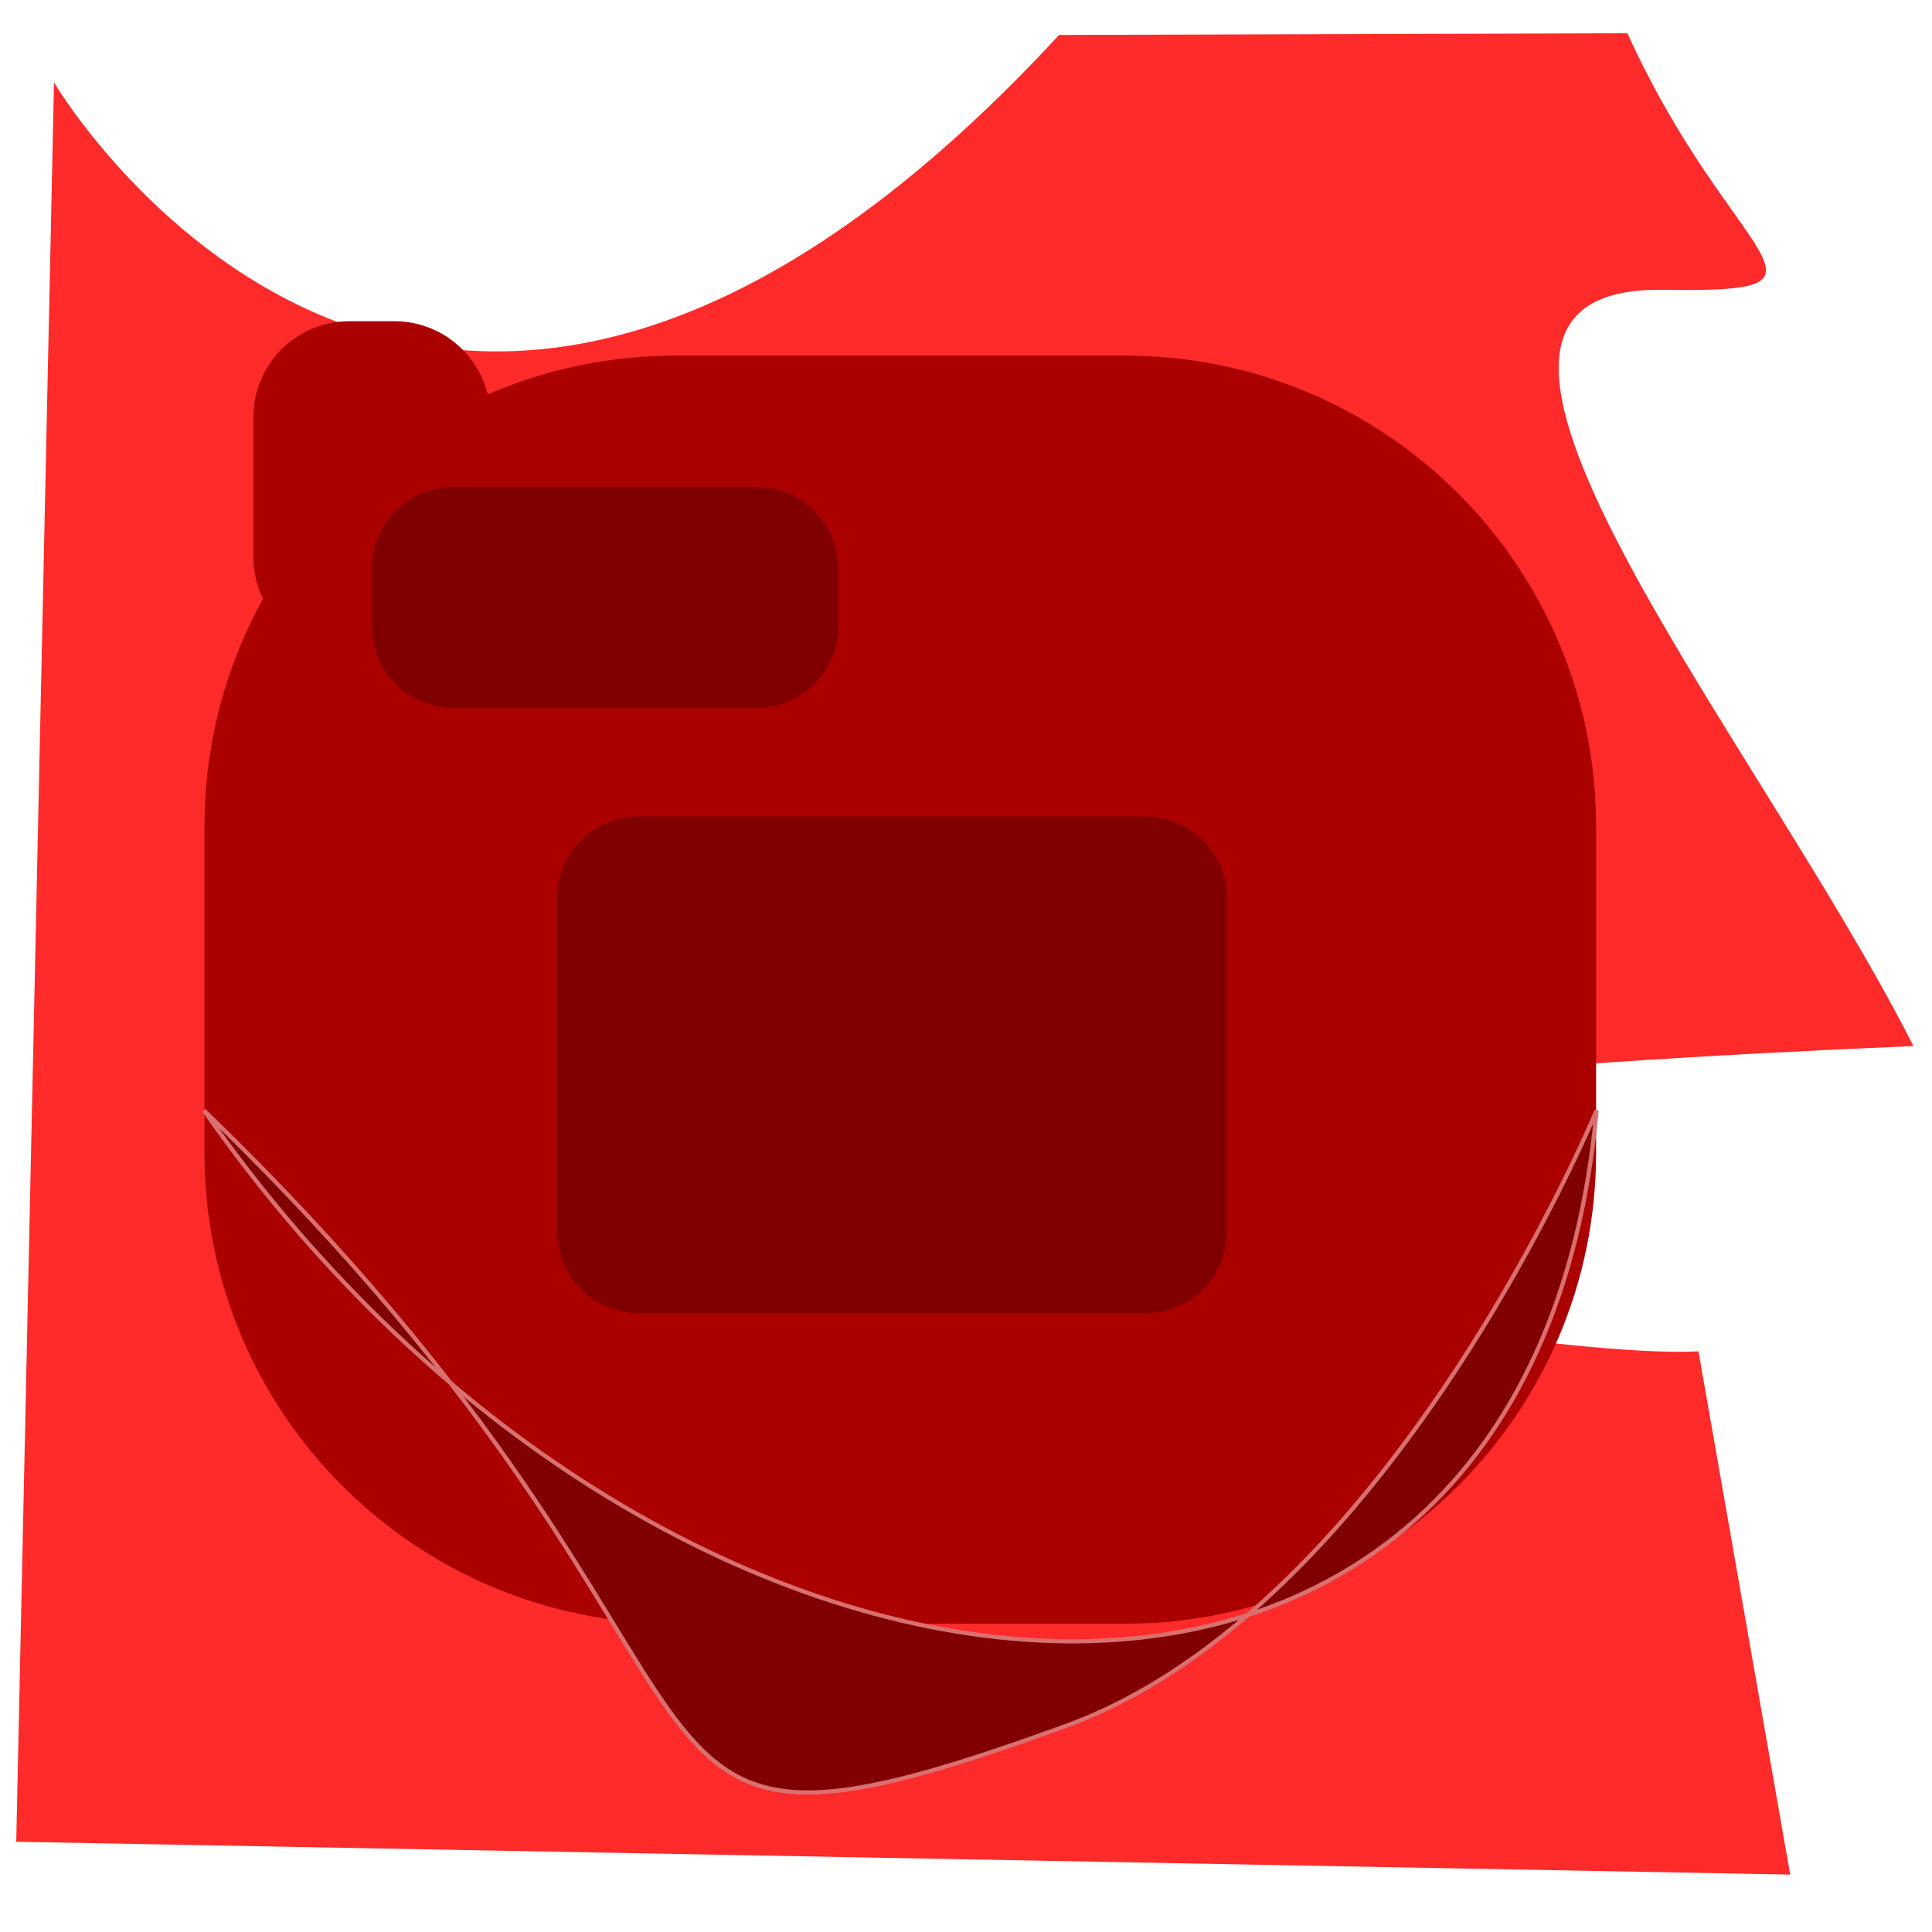
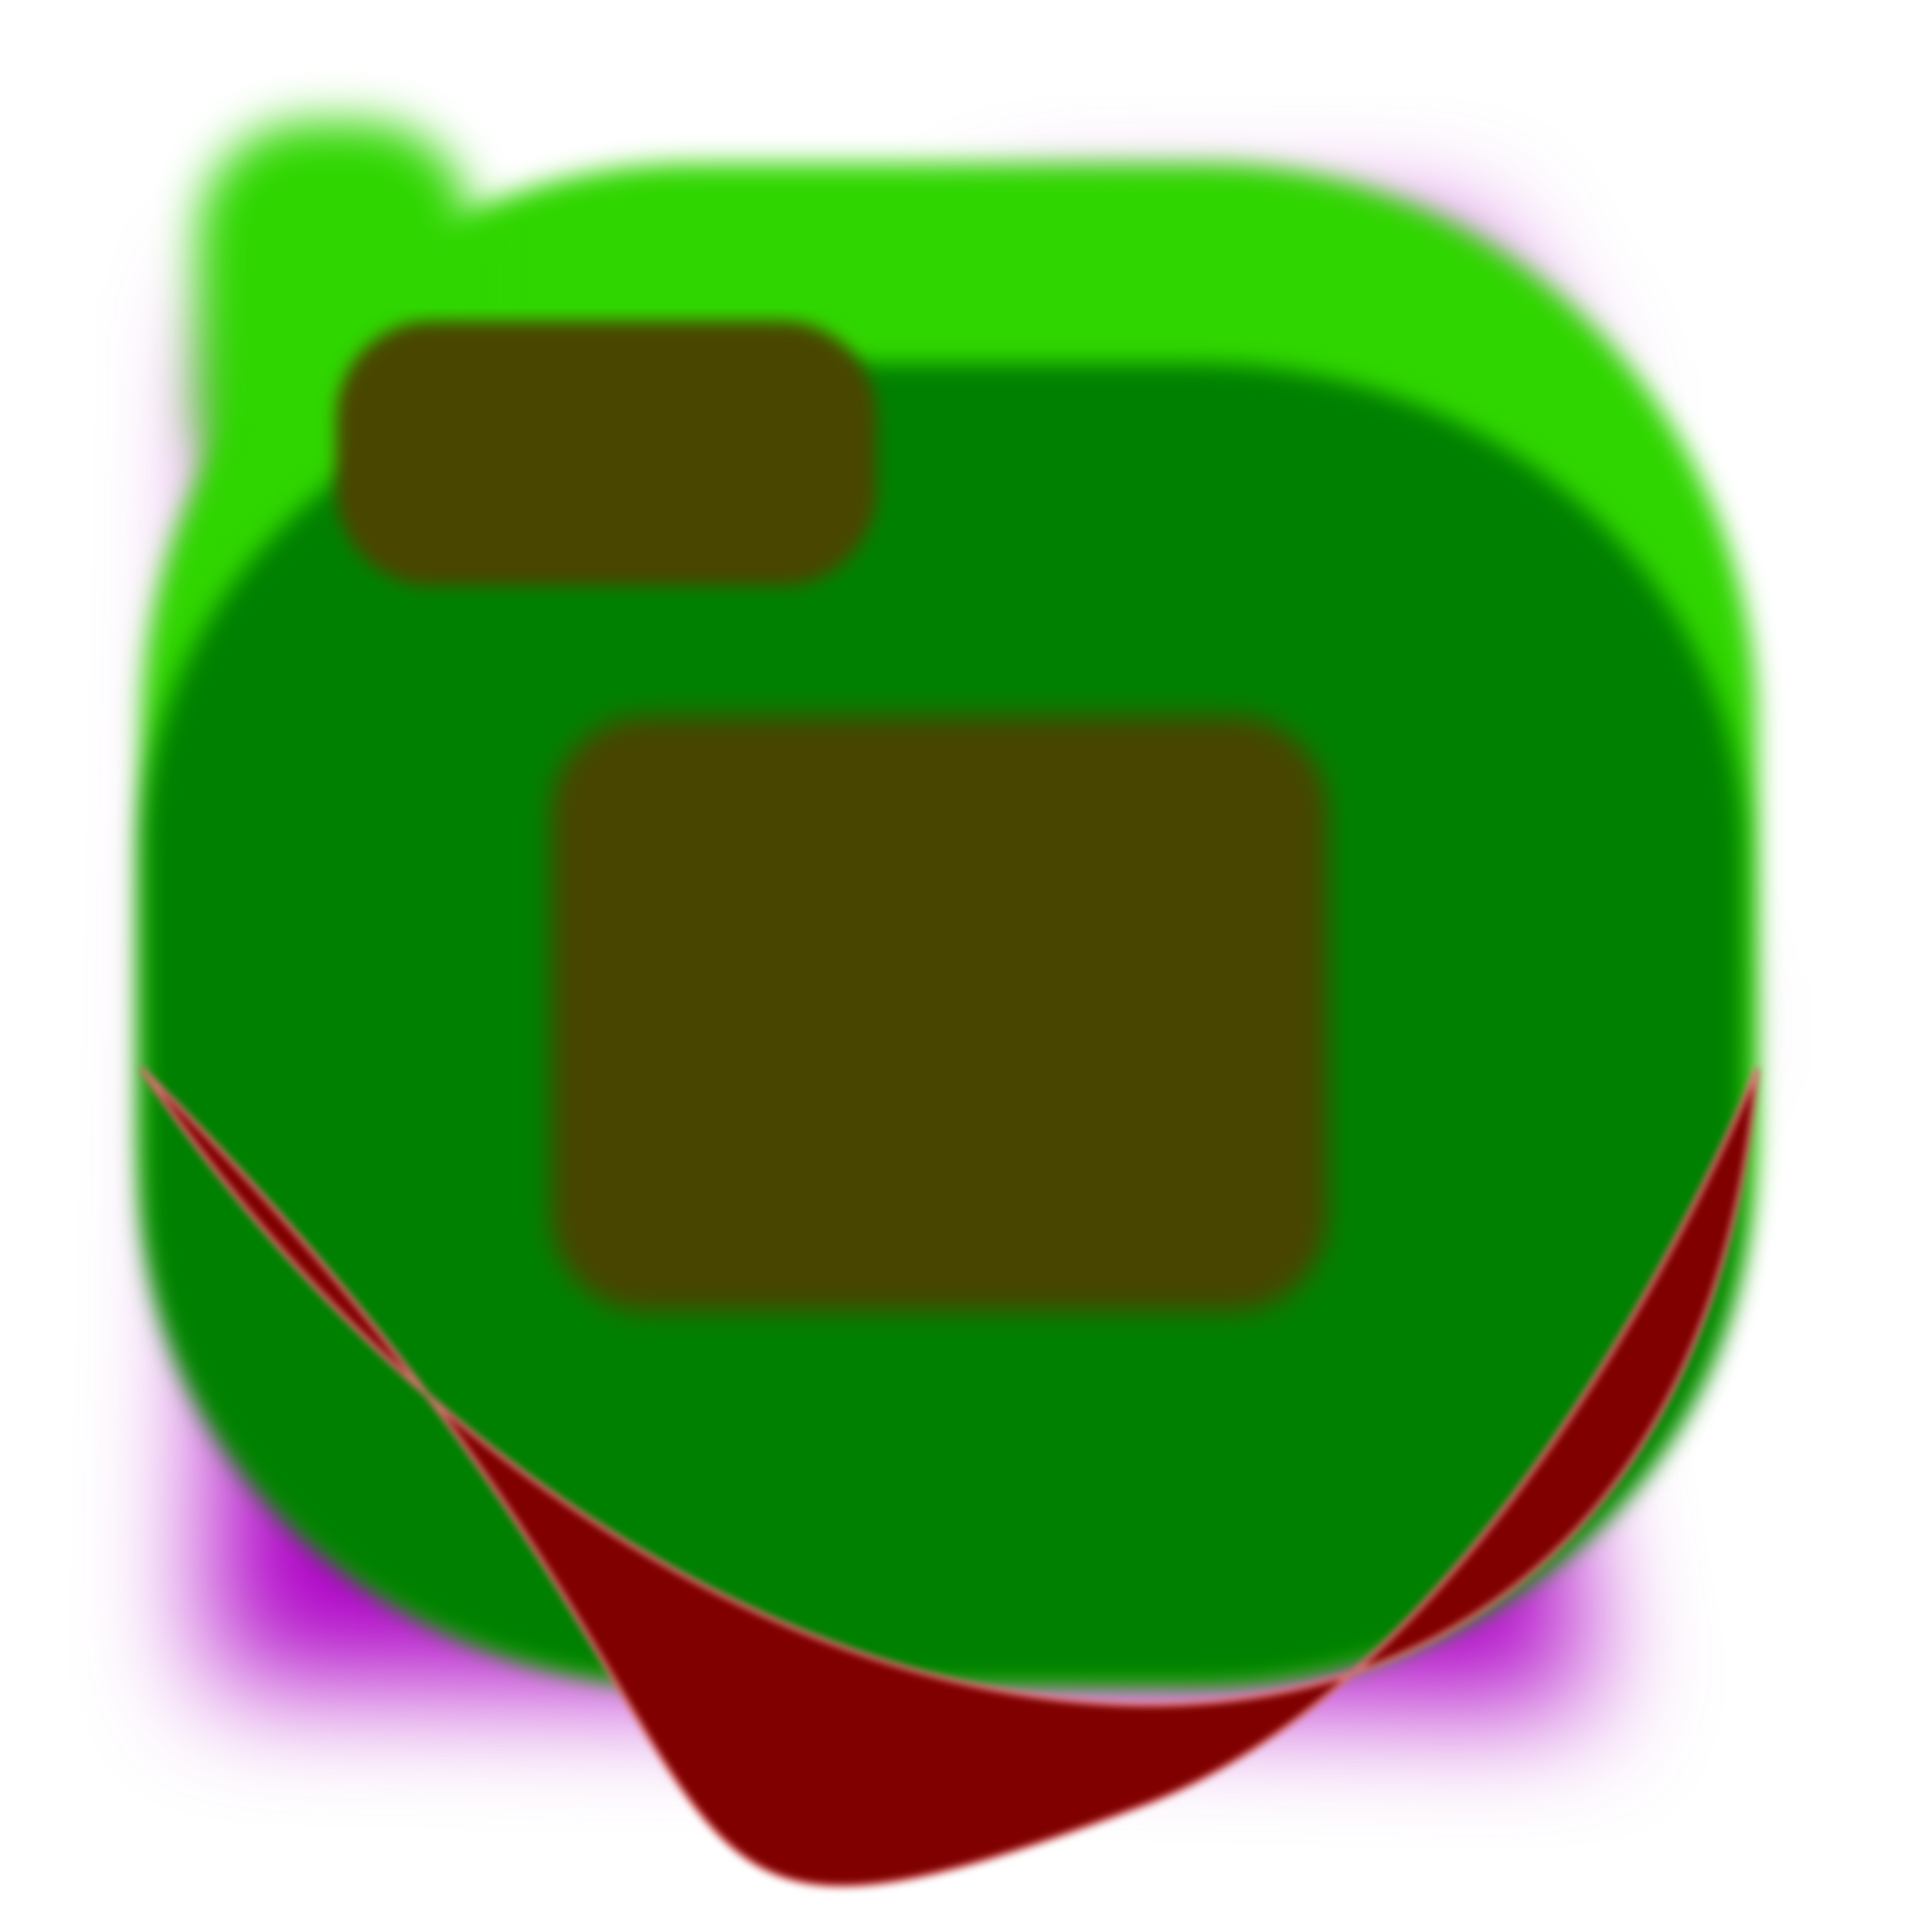
<svg xmlns="http://www.w3.org/2000/svg" width="512" height="512" viewBox="0 0 135.467 135.467" version="1.1" id="svg8">
-   <defs id="defs2" />
-   <g id="layer1">
-     <path style="opacity:1;fill:#ff2a2a;stroke:none;stroke-width:0.262px;stroke-linecap:butt;stroke-linejoin:miter;stroke-opacity:1" d="M 74.263,2.45 C 29.995,50.356 3.787,5.781 3.787,5.781 L 1.139,129.139 125.523,131.44 119.093,94.753 c -16.177,0.872 -108.822,-16.18 15.071,-21.407 -11.102,-21.909 -37.655,-53.322 -17.579,-53.025 13.828,0.205 4.908,-1.724 -2.476,-17.991 z" id="path28" />
-     <rect style="opacity:1;fill:#aa0000;stroke:none;stroke-width:2.765;stroke-linecap:round;stroke-linejoin:round" id="rect853" width="97.579" height="88.915" x="14.335" y="24.936" ry="33.007" />
-     <rect style="opacity:1;fill:#aa0000;stroke:none;stroke-width:3.195;stroke-linecap:round;stroke-linejoin:round" id="rect855" width="16.624" height="23.25" x="17.765" y="22.524" ry="6.732" />
-     <rect style="opacity:1;fill:#800000;stroke:none;stroke-width:2.765;stroke-linecap:round;stroke-linejoin:round" id="rect860" width="46.958" height="34.824" x="39.065" y="57.252" ry="5.713" />
-     <rect style="opacity:1;fill:#800000;stroke:none;stroke-width:2.801;stroke-linecap:round;stroke-linejoin:round" id="rect862" width="32.69" height="15.49" x="26.078" y="34.149" ry="5.713" />
-     <path style="fill:#800000;stroke:#d97070;stroke-width:0.293px;stroke-linecap:butt;stroke-linejoin:miter;stroke-opacity:1" d="m 14.303,77.864 c 42.638,41.212 24.014,56.42 60.44,43.151 22.859,-8.327 37.202,-43.151 37.202,-43.151 -4.701,52.254 -64.943,46.933 -97.642,0 z" id="path864" />
+   <defs id="defs2">
+     <filter style="color-interpolation-filters:sRGB" id="filter884" x="-0.001" width="1.003" y="-0.003" height="1.006">
+       <feGaussianBlur stdDeviation="0.047" id="feGaussianBlur886" />
+     </filter>
+     <filter style="color-interpolation-filters:sRGB" id="filter1128" x="-0.018" width="1.037" y="-0.02" height="1.04">
+       <feGaussianBlur stdDeviation="0.594" id="feGaussianBlur1130" />
+     </filter>
+     <filter style="color-interpolation-filters:sRGB" id="filter1524" x="-0.097" width="1.193" y="-0.099" height="1.197">
+       <feGaussianBlur stdDeviation="4.229" id="feGaussianBlur1526" />
+     </filter>
+     <filter style="color-interpolation-filters:sRGB" id="filter2148" x="-0.034" width="1.068" y="-0.072" height="1.143">
+       <feGaussianBlur stdDeviation="0.368" id="feGaussianBlur2150" />
+     </filter>
+     <filter style="color-interpolation-filters:sRGB" id="filter2424" x="-0.199" width="1.398" y="-0.141" height="1.282">
+       <feGaussianBlur stdDeviation="1.089" id="feGaussianBlur2426" />
+     </filter>
+     <filter style="color-interpolation-filters:sRGB" id="filter2988" x="-0.037" width="1.074" y="-0.049" height="1.099">
+       <feGaussianBlur stdDeviation="0.573" id="feGaussianBlur2990" />
+     </filter>
+     <filter style="color-interpolation-filters:sRGB" id="filter3425" x="-0.007" width="1.015" y="-0.008" height="1.015">
+       <feGaussianBlur stdDeviation="0.236" id="feGaussianBlur3427" />
+     </filter>
+   </defs>
+   <g id="layer2">
+     <path style="opacity:1;fill:#ae00c6;fill-opacity:1;stroke:none;stroke-width:0.208px;stroke-linecap:butt;stroke-linejoin:miter;stroke-opacity:1;filter:url(#filter1524)" d="M 72.523,16.735 C 37.563,54.962 16.866,19.393 16.866,19.393 l -2.091,98.434 98.23,1.836 -5.078,-29.275 C 95.151,91.083 21.987,77.477 119.829,73.306 111.061,55.824 90.092,30.758 105.947,30.995 c 10.92,0.164 3.876,-1.376 -1.955,-14.356 z" id="path28" transform="matrix(0.98601,0,0,1,0.2066931,0)" />
+   </g>
+   <g id="layer3">
+     <rect style="opacity:1;fill:#30d600;fill-opacity:1;stroke:none;stroke-width:2.195;stroke-linecap:round;stroke-linejoin:round;filter:url(#filter1128)" id="rect853" width="77.061" height="70.95" x="25.196" y="34.678" ry="26.338" transform="matrix(1.469587,0,0,1.502272,-27.08473,-40.62874)" />
+     <rect style="opacity:1;fill:#2fd600;fill-opacity:1;stroke:none;stroke-width:2.536;stroke-linecap:round;stroke-linejoin:round;filter:url(#filter2424)" id="rect855" width="13.129" height="18.553" x="27.905" y="32.753" ry="5.372" transform="matrix(1.469587,0,0,1.502272,-27.08473,-40.62874)" />
+     <rect style="opacity:1;fill:#008000;fill-opacity:1;stroke:none;stroke-width:2.195;stroke-linecap:round;stroke-linejoin:round;filter:url(#filter1128)" id="rect3019" width="77.061" height="70.95" x="25.196" y="34.678" ry="26.338" transform="matrix(1.456603,0,0,1.303582,-26.66587,-19.73279)" />
+   </g>
+   <g id="layer1" style="filter:url(#filter3425)">
+     <rect style="opacity:1;fill:#474500;fill-opacity:1;stroke:none;stroke-width:2.195;stroke-linecap:round;stroke-linejoin:round;filter:url(#filter2988)" id="rect860" width="37.084" height="27.787" x="44.726" y="60.464" ry="4.559" transform="matrix(1.469587,0,0,1.502272,-27.08473,-40.62874)" />
+     <rect style="opacity:1;fill:#494600;fill-opacity:1;stroke:none;stroke-width:2.224;stroke-linecap:round;stroke-linejoin:round;filter:url(#filter2148)" id="rect862" width="25.816" height="12.36" x="34.469" y="42.029" ry="4.559" transform="matrix(1.469587,0,0,1.502272,-27.08473,-40.62874)" />
+     <path style="fill:#800000;stroke:#d97070;stroke-width:0.232px;stroke-linecap:butt;stroke-linejoin:miter;stroke-opacity:1;filter:url(#filter884)" d="M 25.171,76.911 C 58.844,109.796 44.136,121.931 72.902,111.344 90.954,104.699 102.282,76.911 102.282,76.911 c -3.713,41.696 -51.287,37.45 -77.111,0 z" id="path864" transform="matrix(1.469587,0,0,1.502272,-27.08473,-40.62874)" />
  </g>
</svg>
